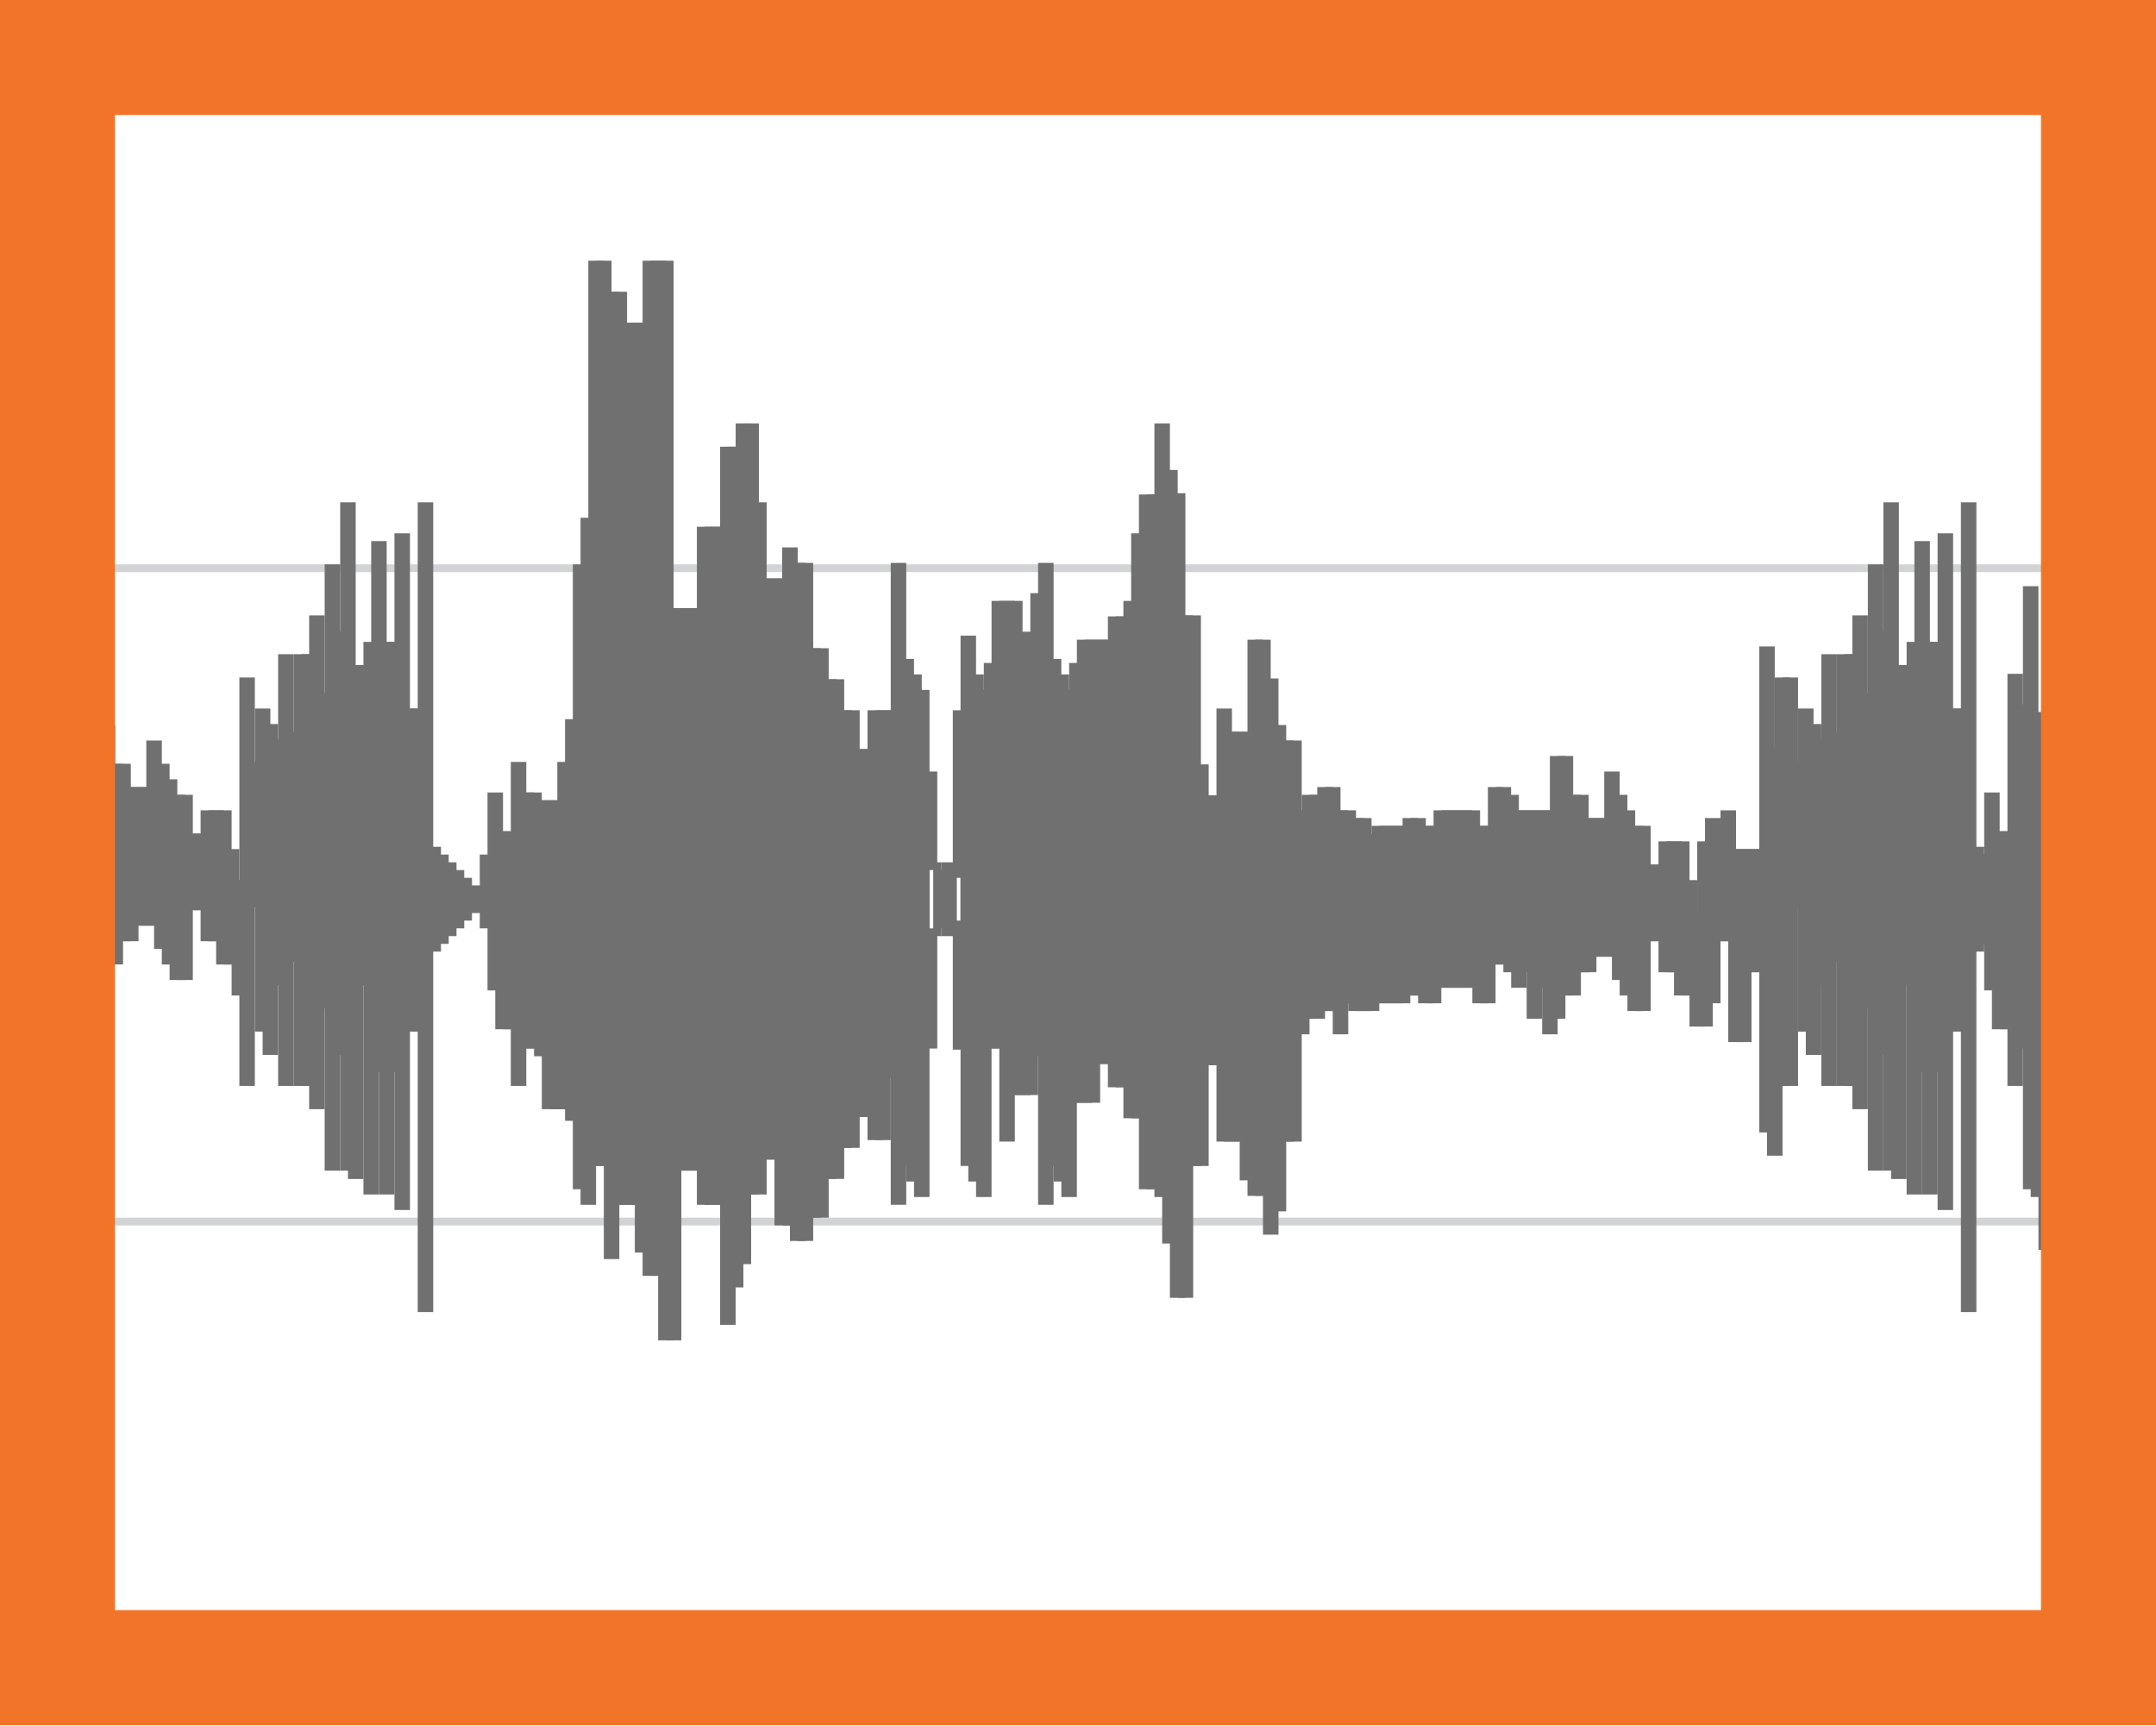
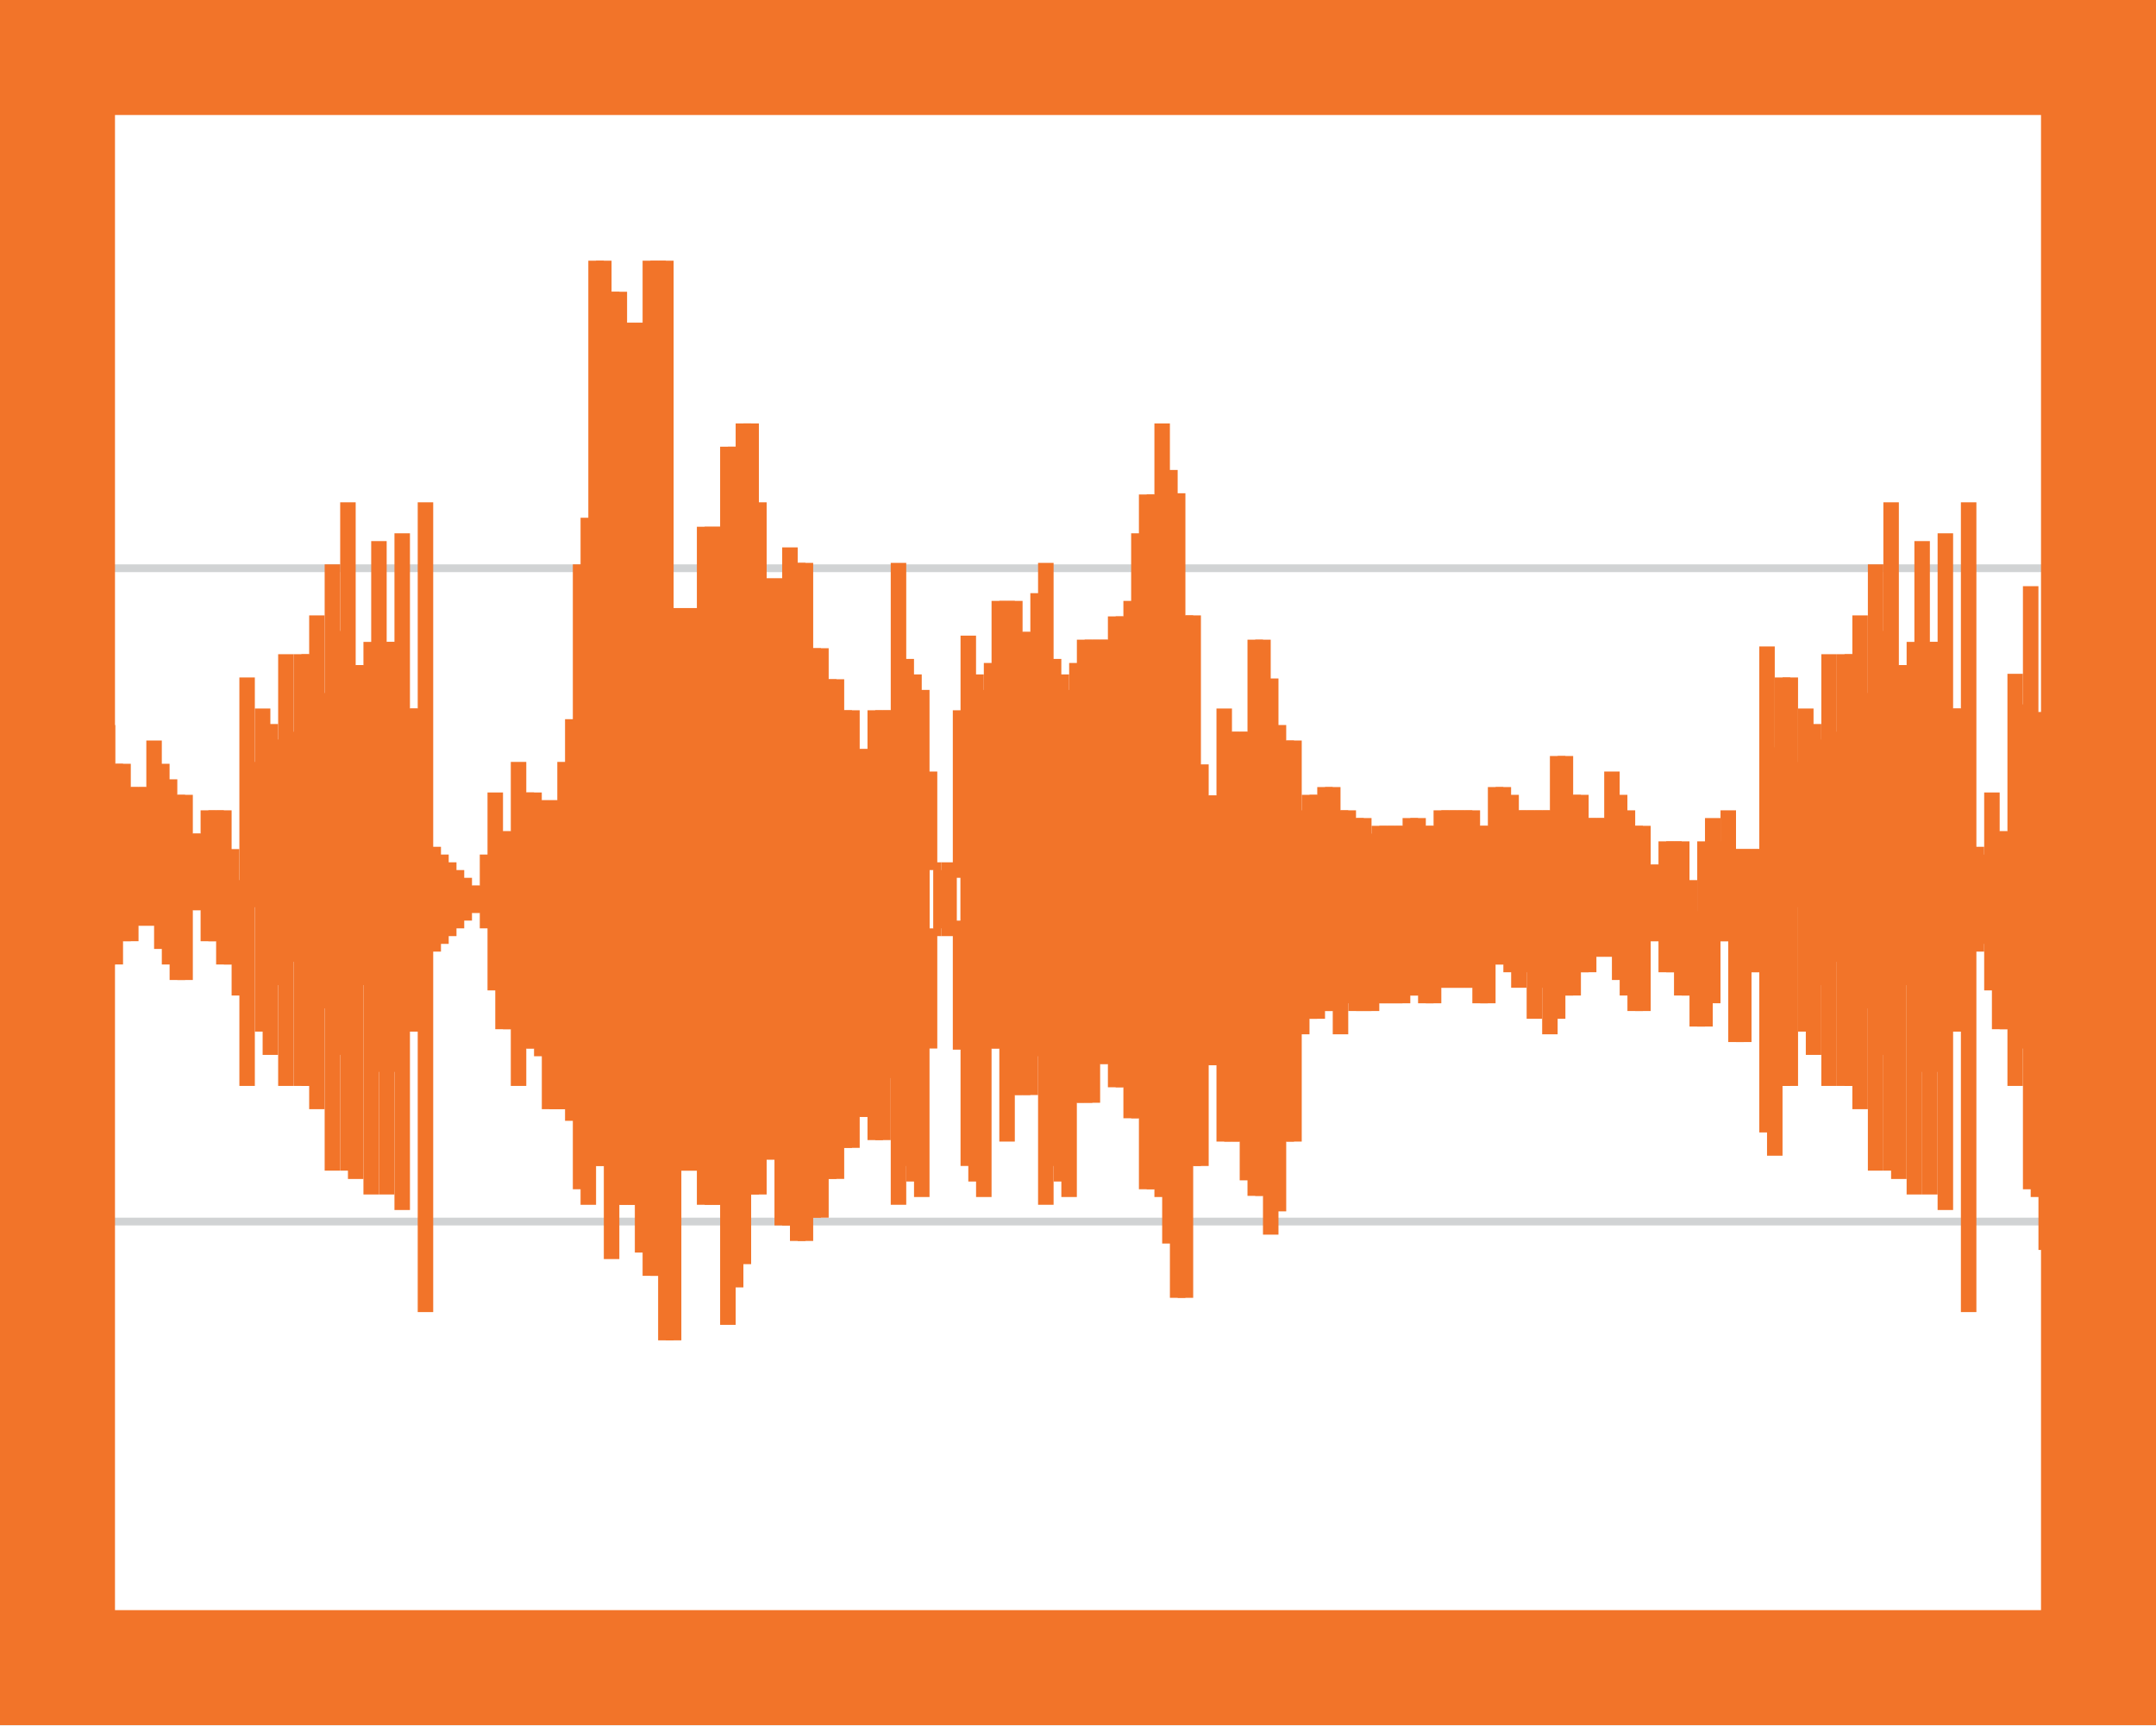
<svg xmlns="http://www.w3.org/2000/svg" version="1.1" x="0px" y="0px" width="75px" height="60px" viewBox="0.036 0 75 60" overflow="visible" enable-background="new 0.036 0 75 60" xml:space="preserve">
  <defs>
</defs>
  <rect x="2.036" y="2" fill="#FFFFFF" width="71" height="56" />
  <rect x="2.843" y="19.628" fill="#D1D3D4" width="69.992" height="0.27" />
  <rect x="2.843" y="42.351" fill="#D1D3D4" width="69.992" height="0.27" />
-   <rect x="8.363" y="23.562" fill="#707070" width="0.538" height="14.206" />
-   <rect x="9.712" y="22.753" fill="#707070" width="0.539" height="15.015" />
-   <rect x="10.251" y="22.753" fill="#707070" width="0.539" height="15.015" />
-   <rect x="10.521" y="22.753" fill="#707070" width="0.538" height="15.015" />
-   <rect x="11.061" y="24.102" fill="#707070" width="0.539" height="10.969" />
-   <rect x="10.791" y="21.403" fill="#707070" width="0.538" height="17.174" />
-   <rect x="11.33" y="19.628" fill="#707070" width="0.539" height="21.087" />
-   <rect x="11.87" y="17.47" fill="#707070" width="0.539" height="23.245" />
-   <rect x="12.14" y="23.134" fill="#707070" width="0.539" height="17.871" />
-   <rect x="12.679" y="22.325" fill="#707070" width="0.539" height="19.219" />
-   <rect x="13.758" y="18.548" fill="#707070" width="0.539" height="23.536" />
-   <rect x="14.027" y="24.642" fill="#707070" width="0.539" height="11.237" />
-   <rect x="14.298" y="24.642" fill="#707070" width="0.539" height="11.237" />
-   <rect x="14.567" y="17.47" fill="#707070" width="0.539" height="28.164" />
-   <rect x="14.837" y="29.451" fill="#707070" width="0.539" height="3.646" />
-   <rect x="15.107" y="29.721" fill="#707070" width="0.538" height="3.107" />
-   <rect x="15.376" y="29.991" fill="#707070" width="0.54" height="2.567" />
-   <rect x="15.646" y="30.261" fill="#707070" width="0.539" height="2.027" />
-   <rect x="32.506" y="30.261" fill="#707070" width="0.539" height="2.027" />
-   <rect x="32.776" y="29.991" fill="#707070" width="0.538" height="2.567" />
-   <rect x="15.916" y="30.53" fill="#707070" width="0.539" height="1.488" />
-   <rect x="16.186" y="30.8" fill="#707070" width="0.539" height="0.949" />
-   <rect x="16.455" y="30.8" fill="#707070" width="0.539" height="0.949" />
-   <rect x="16.726" y="29.721" fill="#707070" width="0.539" height="2.567" />
-   <rect x="16.995" y="27.562" fill="#707070" width="0.539" height="6.884" />
-   <rect x="17.265" y="28.911" fill="#707070" width="0.539" height="6.885" />
-   <rect x="17.534" y="28.911" fill="#707070" width="0.54" height="6.885" />
-   <rect x="17.805" y="26.499" fill="#707070" width="0.539" height="11.269" />
-   <rect x="18.074" y="27.562" fill="#707070" width="0.539" height="8.904" />
-   <rect x="18.344" y="27.562" fill="#707070" width="0.539" height="8.904" />
-   <rect x="18.613" y="27.833" fill="#707070" width="0.539" height="8.903" />
-   <rect x="18.884" y="27.833" fill="#707070" width="0.539" height="10.744" />
-   <rect x="19.153" y="27.833" fill="#707070" width="0.539" height="10.744" />
-   <rect x="19.423" y="26.499" fill="#707070" width="0.539" height="12.078" />
-   <rect x="19.692" y="25.013" fill="#707070" width="0.539" height="13.969" />
-   <rect x="19.963" y="19.628" fill="#707070" width="0.539" height="21.734" />
-   <rect x="20.232" y="18.007" fill="#707070" width="0.539" height="23.896" />
-   <rect x="20.502" y="9.067" fill="#707070" width="0.539" height="31.485" />
-   <rect x="20.771" y="9.067" fill="#707070" width="0.539" height="31.485" />
-   <rect x="21.041" y="10.147" fill="#707070" width="0.54" height="33.643" />
-   <rect x="21.312" y="10.147" fill="#707070" width="0.538" height="31.755" />
-   <rect x="21.581" y="11.226" fill="#707070" width="0.539" height="30.677" />
-   <rect x="21.851" y="11.226" fill="#707070" width="0.539" height="30.677" />
-   <rect x="22.12" y="11.226" fill="#707070" width="0.539" height="32.338" />
-   <rect x="22.39" y="9.067" fill="#707070" width="0.539" height="35.306" />
-   <rect x="22.66" y="9.067" fill="#707070" width="0.538" height="35.306" />
-   <rect x="22.93" y="9.067" fill="#707070" width="0.539" height="37.55" />
-   <rect x="23.199" y="21.149" fill="#707070" width="0.539" height="25.468" />
-   <rect x="23.469" y="21.149" fill="#707070" width="0.539" height="19.565" />
-   <rect x="23.739" y="21.149" fill="#707070" width="0.538" height="19.565" />
-   <rect x="24.009" y="21.149" fill="#707070" width="0.539" height="19.565" />
-   <rect x="24.278" y="18.32" fill="#707070" width="0.539" height="23.582" />
-   <rect x="24.548" y="18.32" fill="#707070" width="0.539" height="23.582" />
-   <rect x="24.818" y="18.32" fill="#707070" width="0.538" height="23.582" />
-   <rect x="25.087" y="15.536" fill="#707070" width="0.54" height="30.542" />
-   <rect x="25.357" y="15.536" fill="#707070" width="0.539" height="29.24" />
-   <rect x="25.627" y="14.727" fill="#707070" width="0.539" height="29.24" />
-   <rect x="25.897" y="14.727" fill="#707070" width="0.538" height="26.817" />
-   <rect x="26.167" y="17.47" fill="#707070" width="0.538" height="24.074" />
-   <rect x="26.437" y="20.117" fill="#707070" width="0.539" height="20.212" />
-   <rect x="26.706" y="20.117" fill="#707070" width="0.539" height="20.212" />
-   <rect x="26.977" y="20.117" fill="#707070" width="0.538" height="22.503" />
-   <rect x="27.245" y="19.038" fill="#707070" width="0.54" height="23.582" />
-   <rect x="27.516" y="19.577" fill="#707070" width="0.539" height="23.583" />
-   <rect x="27.785" y="19.577" fill="#707070" width="0.539" height="23.583" />
-   <rect x="28.055" y="22.545" fill="#707070" width="0.54" height="19.806" />
-   <rect x="28.325" y="22.545" fill="#707070" width="0.538" height="19.806" />
-   <rect x="28.595" y="23.624" fill="#707070" width="0.539" height="17.378" />
-   <rect x="28.864" y="23.624" fill="#707070" width="0.539" height="17.378" />
-   <rect x="29.134" y="24.703" fill="#707070" width="0.539" height="15.219" />
-   <rect x="29.403" y="24.703" fill="#707070" width="0.539" height="15.219" />
-   <rect x="29.674" y="26.052" fill="#707070" width="0.539" height="12.792" />
-   <rect x="29.943" y="26.052" fill="#707070" width="0.539" height="12.792" />
-   <rect x="30.213" y="24.703" fill="#707070" width="0.539" height="14.949" />
-   <rect x="30.482" y="24.703" fill="#707070" width="0.539" height="14.949" />
-   <rect x="30.753" y="24.703" fill="#707070" width="0.539" height="12.792" />
-   <rect x="31.022" y="19.577" fill="#707070" width="0.539" height="22.325" />
-   <rect x="31.292" y="22.917" fill="#707070" width="0.539" height="17.636" />
-   <rect x="31.562" y="23.456" fill="#707070" width="0.538" height="17.637" />
-   <rect x="31.832" y="23.995" fill="#707070" width="0.539" height="17.637" />
-   <path fill="#707070" d="M32.641,36.467h-0.539v-9.633h0.539v3.157h0.135v2.567h-0.135V36.467z M32.371,32.289h0.135v-2.028h-0.135  V32.289z" />
-   <rect x="36.147" y="19.577" fill="#707070" width="0.54" height="22.325" />
-   <rect x="36.418" y="22.917" fill="#707070" width="0.538" height="17.636" />
-   <rect x="36.688" y="23.456" fill="#707070" width="0.539" height="17.637" />
-   <rect x="36.957" y="23.995" fill="#707070" width="0.539" height="17.637" />
-   <rect x="37.228" y="23.058" fill="#707070" width="0.539" height="15.297" />
-   <rect x="37.497" y="22.248" fill="#707070" width="0.538" height="16.106" />
-   <rect x="37.767" y="22.248" fill="#707070" width="0.539" height="16.106" />
-   <rect x="38.036" y="22.248" fill="#707070" width="0.539" height="14.758" />
-   <rect x="38.306" y="22.248" fill="#707070" width="0.54" height="14.758" />
-   <rect x="38.576" y="21.438" fill="#707070" width="0.538" height="16.377" />
-   <rect x="38.846" y="21.438" fill="#707070" width="0.539" height="16.377" />
-   <rect x="39.115" y="20.899" fill="#707070" width="0.539" height="17.994" />
-   <rect x="39.385" y="18.548" fill="#707070" width="0.539" height="20.346" />
-   <rect x="39.655" y="17.198" fill="#707070" width="0.538" height="24.164" />
-   <rect x="39.924" y="17.198" fill="#707070" width="0.54" height="24.164" />
-   <rect x="40.194" y="14.727" fill="#707070" width="0.539" height="26.905" />
-   <rect x="40.464" y="16.345" fill="#707070" width="0.539" height="26.905" />
-   <rect x="40.733" y="17.155" fill="#707070" width="0.539" height="27.983" />
-   <rect x="41.004" y="21.403" fill="#707070" width="0.539" height="23.735" />
-   <rect x="41.273" y="21.403" fill="#707070" width="0.539" height="19.149" />
-   <rect x="41.543" y="26.585" fill="#707070" width="0.539" height="13.968" />
-   <rect x="41.813" y="27.665" fill="#707070" width="0.538" height="9.382" />
-   <rect x="42.082" y="27.665" fill="#707070" width="0.54" height="9.382" />
-   <rect x="42.353" y="24.642" fill="#707070" width="0.539" height="15.062" />
-   <rect x="42.622" y="25.45" fill="#707070" width="0.539" height="14.254" />
-   <rect x="42.893" y="25.45" fill="#707070" width="0.538" height="14.254" />
-   <rect x="43.161" y="25.45" fill="#707070" width="0.539" height="15.602" />
-   <rect x="43.432" y="22.248" fill="#707070" width="0.539" height="19.344" />
-   <rect x="43.701" y="22.248" fill="#707070" width="0.539" height="19.344" />
-   <rect x="43.971" y="23.597" fill="#707070" width="0.539" height="19.344" />
-   <rect x="44.24" y="25.216" fill="#707070" width="0.539" height="16.915" />
-   <rect x="44.51" y="25.755" fill="#707070" width="0.54" height="13.949" />
-   <rect x="44.78" y="25.755" fill="#707070" width="0.539" height="13.949" />
-   <rect x="45.05" y="28.183" fill="#707070" width="0.539" height="7.79" />
-   <rect x="45.319" y="27.644" fill="#707070" width="0.539" height="7.789" />
-   <rect x="45.59" y="27.644" fill="#707070" width="0.539" height="7.789" />
-   <rect x="45.859" y="27.374" fill="#707070" width="0.539" height="7.789" />
-   <rect x="46.129" y="27.374" fill="#707070" width="0.539" height="7.789" />
-   <rect x="46.398" y="28.183" fill="#707070" width="0.539" height="7.79" />
-   <rect x="46.668" y="28.183" fill="#707070" width="0.539" height="6.711" />
-   <rect x="46.938" y="28.452" fill="#707070" width="0.539" height="6.711" />
-   <rect x="47.208" y="28.452" fill="#707070" width="0.539" height="6.711" />
-   <rect x="47.478" y="28.992" fill="#707070" width="0.539" height="6.171" />
-   <rect x="47.747" y="28.722" fill="#707070" width="0.539" height="6.172" />
-   <rect x="48.018" y="28.722" fill="#707070" width="0.539" height="6.172" />
-   <rect x="48.287" y="28.722" fill="#707070" width="0.539" height="6.172" />
-   <rect x="48.557" y="28.722" fill="#707070" width="0.539" height="6.172" />
-   <rect x="48.827" y="28.452" fill="#707070" width="0.538" height="6.172" />
-   <rect x="49.096" y="28.452" fill="#707070" width="0.54" height="6.172" />
-   <rect x="49.366" y="28.722" fill="#707070" width="0.539" height="6.172" />
-   <rect x="49.636" y="28.722" fill="#707070" width="0.539" height="6.172" />
-   <rect x="49.905" y="28.183" fill="#707070" width="0.539" height="6.171" />
-   <rect x="50.175" y="28.183" fill="#707070" width="0.54" height="6.171" />
-   <rect x="50.445" y="28.183" fill="#707070" width="0.538" height="6.171" />
-   <rect x="50.715" y="28.183" fill="#707070" width="0.539" height="6.171" />
-   <rect x="50.984" y="28.183" fill="#707070" width="0.539" height="6.171" />
-   <rect x="51.254" y="28.722" fill="#707070" width="0.539" height="6.172" />
-   <rect x="51.524" y="28.722" fill="#707070" width="0.538" height="6.172" />
-   <rect x="51.794" y="27.374" fill="#707070" width="0.539" height="6.171" />
-   <rect x="52.063" y="27.374" fill="#707070" width="0.539" height="6.171" />
-   <rect x="52.333" y="27.644" fill="#707070" width="0.539" height="6.171" />
-   <rect x="52.604" y="28.183" fill="#707070" width="0.538" height="6.171" />
-   <rect x="52.873" y="28.183" fill="#707070" width="0.539" height="5.632" />
-   <rect x="53.143" y="28.183" fill="#707070" width="0.539" height="7.25" />
-   <rect x="53.683" y="28.183" fill="#707070" width="0.538" height="7.79" />
-   <rect x="53.952" y="26.294" fill="#707070" width="0.539" height="9.139" />
-   <rect x="54.222" y="26.294" fill="#707070" width="0.539" height="8.33" />
-   <rect x="54.491" y="27.644" fill="#707070" width="0.54" height="6.98" />
-   <rect x="54.762" y="27.644" fill="#707070" width="0.538" height="6.171" />
-   <rect x="55.031" y="28.452" fill="#707070" width="0.539" height="5.362" />
-   <rect x="55.301" y="28.452" fill="#707070" width="0.539" height="4.822" />
-   <rect x="55.57" y="28.452" fill="#707070" width="0.539" height="4.822" />
-   <rect x="55.841" y="26.834" fill="#707070" width="0.538" height="6.44" />
-   <rect x="56.109" y="27.644" fill="#707070" width="0.539" height="6.44" />
-   <rect x="56.379" y="28.183" fill="#707070" width="0.54" height="6.441" />
-   <rect x="56.649" y="28.722" fill="#707070" width="0.539" height="6.441" />
-   <rect x="56.919" y="28.722" fill="#707070" width="0.539" height="6.441" />
-   <rect x="57.189" y="30.071" fill="#707070" width="0.539" height="2.664" />
-   <rect x="57.459" y="30.071" fill="#707070" width="0.539" height="2.664" />
-   <rect x="57.729" y="29.262" fill="#707070" width="0.539" height="4.553" />
-   <rect x="57.998" y="29.262" fill="#707070" width="0.539" height="4.553" />
-   <rect x="58.269" y="29.262" fill="#707070" width="0.539" height="5.362" />
-   <rect x="58.538" y="30.61" fill="#707070" width="0.539" height="4.014" />
-   <rect x="58.808" y="31.689" fill="#707070" width="0.539" height="4.014" />
-   <rect x="59.077" y="29.262" fill="#707070" width="0.539" height="6.441" />
-   <rect x="59.347" y="28.452" fill="#707070" width="0.539" height="6.441" />
-   <rect x="59.616" y="29.262" fill="#707070" width="0.539" height="3.474" />
-   <rect x="59.887" y="28.183" fill="#707070" width="0.539" height="4.553" />
-   <rect x="60.156" y="29.531" fill="#707070" width="0.539" height="6.711" />
-   <rect x="60.426" y="29.531" fill="#707070" width="0.539" height="6.711" />
-   <rect x="60.695" y="29.531" fill="#707070" width="0.54" height="4.283" />
-   <rect x="60.966" y="29.531" fill="#707070" width="0.539" height="4.283" />
-   <rect x="53.412" y="28.183" fill="#707070" width="0.539" height="6.171" />
-   <rect y="27.104" fill="#707070" width="0.539" height="6.171" />
-   <rect x="0.27" y="27.104" fill="#707070" width="0.54" height="6.171" />
-   <rect x="0.54" y="27.644" fill="#707070" width="0.539" height="6.171" />
-   <rect x="0.81" y="27.644" fill="#707070" width="0.539" height="6.171" />
-   <rect x="1.08" y="26.294" fill="#707070" width="0.538" height="6.171" />
-   <rect x="1.349" y="26.294" fill="#707070" width="0.539" height="6.171" />
-   <rect x="1.619" y="26.564" fill="#707070" width="0.539" height="6.171" />
-   <rect x="1.889" y="27.104" fill="#707070" width="0.539" height="6.171" />
-   <rect x="2.158" y="27.104" fill="#707070" width="0.539" height="5.632" />
-   <rect x="2.428" y="27.104" fill="#707070" width="0.539" height="7.25" />
-   <rect x="2.968" y="27.104" fill="#707070" width="0.539" height="7.79" />
-   <rect x="3.237" y="25.216" fill="#707070" width="0.539" height="9.138" />
-   <rect x="3.507" y="25.216" fill="#707070" width="0.539" height="8.329" />
-   <rect x="3.777" y="26.564" fill="#707070" width="0.539" height="6.98" />
-   <rect x="4.047" y="26.564" fill="#707070" width="0.539" height="6.171" />
-   <rect x="4.316" y="27.374" fill="#707070" width="0.539" height="5.361" />
-   <rect x="4.586" y="27.374" fill="#707070" width="0.539" height="4.821" />
-   <rect x="4.856" y="27.374" fill="#707070" width="0.538" height="4.821" />
-   <rect x="5.126" y="25.755" fill="#707070" width="0.539" height="6.44" />
-   <rect x="5.396" y="26.564" fill="#707070" width="0.539" height="6.44" />
-   <rect x="5.665" y="27.104" fill="#707070" width="0.539" height="6.441" />
-   <rect x="5.936" y="27.644" fill="#707070" width="0.539" height="6.44" />
-   <rect x="6.205" y="27.644" fill="#707070" width="0.539" height="6.44" />
-   <rect x="6.475" y="28.992" fill="#707070" width="0.538" height="2.664" />
-   <rect x="6.744" y="28.992" fill="#707070" width="0.539" height="2.664" />
-   <rect x="7.014" y="28.183" fill="#707070" width="0.539" height="4.553" />
-   <rect x="7.284" y="28.183" fill="#707070" width="0.538" height="4.553" />
-   <rect x="7.554" y="28.183" fill="#707070" width="0.539" height="5.362" />
-   <rect x="7.823" y="29.531" fill="#707070" width="0.539" height="4.014" />
-   <rect x="8.093" y="30.61" fill="#707070" width="0.539" height="4.014" />
-   <rect x="2.698" y="27.104" fill="#707070" width="0.539" height="6.171" />
-   <path fill="#707070" d="M33.72,36.507h-0.539v-4.219h-0.136v-2.027h0.136v-5.558h0.539V36.507z M33.315,32.019h0.135V30.53h-0.135  V32.019z" />
-   <rect x="33.45" y="22.107" fill="#707070" width="0.539" height="18.445" />
-   <rect x="33.72" y="23.456" fill="#707070" width="0.539" height="17.637" />
-   <rect x="33.99" y="23.995" fill="#707070" width="0.539" height="17.637" />
-   <rect x="34.26" y="23.058" fill="#707070" width="0.539" height="13.409" />
-   <rect x="34.529" y="20.899" fill="#707070" width="0.539" height="15.567" />
-   <rect x="34.799" y="20.899" fill="#707070" width="0.539" height="18.805" />
-   <rect x="35.068" y="20.899" fill="#707070" width="0.54" height="17.186" />
-   <rect x="35.339" y="21.978" fill="#707070" width="0.538" height="16.107" />
-   <rect x="35.608" y="21.978" fill="#707070" width="0.539" height="16.107" />
-   <rect x="35.878" y="20.63" fill="#707070" width="0.539" height="16.106" />
-   <rect x="13.219" y="22.325" fill="#707070" width="0.539" height="19.219" />
-   <rect x="13.488" y="22.325" fill="#707070" width="0.539" height="14.955" />
-   <rect x="12.949" y="18.819" fill="#707070" width="0.538" height="18.461" />
-   <rect x="12.409" y="23.134" fill="#707070" width="0.539" height="11.127" />
-   <rect x="11.601" y="21.944" fill="#707070" width="0.538" height="14.744" />
-   <rect x="9.981" y="25.45" fill="#707070" width="0.539" height="8.001" />
-   <rect x="8.633" y="26.499" fill="#707070" width="0.539" height="5.054" />
-   <rect x="8.902" y="24.642" fill="#707070" width="0.539" height="11.237" />
-   <rect x="9.172" y="25.181" fill="#707070" width="0.539" height="11.508" />
-   <rect x="9.442" y="25.72" fill="#707070" width="0.538" height="8.541" />
-   <rect x="62.045" y="23.562" fill="#707070" width="0.539" height="14.206" />
-   <rect x="61.775" y="23.562" fill="#707070" width="0.538" height="14.206" />
-   <rect x="61.505" y="25.99" fill="#707070" width="0.539" height="14.205" />
-   <rect x="61.236" y="22.483" fill="#707070" width="0.538" height="16.903" />
-   <rect x="63.394" y="22.753" fill="#707070" width="0.538" height="15.015" />
-   <rect x="63.933" y="22.753" fill="#707070" width="0.539" height="15.015" />
-   <rect x="64.202" y="22.753" fill="#707070" width="0.54" height="15.015" />
-   <rect x="64.742" y="24.102" fill="#707070" width="0.539" height="10.969" />
-   <rect x="64.473" y="21.403" fill="#707070" width="0.539" height="17.174" />
-   <rect x="65.013" y="19.628" fill="#707070" width="0.538" height="21.087" />
-   <rect x="65.552" y="17.47" fill="#707070" width="0.539" height="23.245" />
-   <rect x="65.821" y="23.134" fill="#707070" width="0.539" height="17.871" />
-   <rect x="66.361" y="22.325" fill="#707070" width="0.539" height="19.219" />
-   <rect x="67.439" y="18.548" fill="#707070" width="0.539" height="23.536" />
-   <rect x="67.709" y="24.642" fill="#707070" width="0.539" height="11.237" />
-   <rect x="67.979" y="24.642" fill="#707070" width="0.54" height="11.237" />
-   <rect x="68.249" y="17.47" fill="#707070" width="0.539" height="28.164" />
-   <rect x="68.519" y="29.451" fill="#707070" width="0.539" height="3.646" />
-   <rect x="68.789" y="29.721" fill="#707070" width="0.538" height="3.107" />
-   <rect x="69.059" y="27.562" fill="#707070" width="0.539" height="6.884" />
-   <rect x="69.328" y="28.911" fill="#707070" width="0.539" height="6.885" />
-   <rect x="69.598" y="28.911" fill="#707070" width="0.539" height="6.885" />
-   <rect x="69.868" y="23.435" fill="#707070" width="0.538" height="14.333" />
-   <rect x="70.138" y="24.499" fill="#707070" width="0.539" height="11.968" />
-   <rect x="70.407" y="20.387" fill="#707070" width="0.539" height="20.976" />
-   <rect x="70.677" y="24.769" fill="#707070" width="0.539" height="16.863" />
-   <rect x="70.947" y="24.769" fill="#707070" width="0.538" height="18.704" />
-   <rect x="71.216" y="24.769" fill="#707070" width="0.54" height="18.704" />
-   <rect x="71.486" y="23.435" fill="#707070" width="0.539" height="15.143" />
-   <rect x="71.756" y="25.013" fill="#707070" width="0.539" height="13.969" />
-   <rect x="72.026" y="19.628" fill="#707070" width="0.538" height="21.734" />
-   <rect x="72.295" y="18.007" fill="#707070" width="0.54" height="23.896" />
-   <rect x="72.565" y="9.067" fill="#707070" width="0.539" height="31.485" />
-   <rect x="72.835" y="9.067" fill="#707070" width="0.539" height="31.485" />
-   <rect x="73.105" y="10.147" fill="#707070" width="0.538" height="33.643" />
-   <rect x="73.374" y="10.147" fill="#707070" width="0.54" height="31.755" />
-   <rect x="66.9" y="22.325" fill="#707070" width="0.539" height="19.219" />
-   <rect x="67.17" y="22.325" fill="#707070" width="0.539" height="14.955" />
-   <rect x="66.631" y="18.819" fill="#707070" width="0.539" height="18.461" />
-   <rect x="66.092" y="23.134" fill="#707070" width="0.538" height="11.127" />
-   <rect x="65.282" y="21.944" fill="#707070" width="0.539" height="14.744" />
-   <rect x="63.663" y="25.45" fill="#707070" width="0.539" height="8.002" />
-   <rect x="62.314" y="26.499" fill="#707070" width="0.539" height="5.054" />
-   <rect x="62.584" y="24.642" fill="#707070" width="0.539" height="11.237" />
-   <rect x="62.854" y="25.181" fill="#707070" width="0.539" height="11.508" />
-   <rect x="63.123" y="25.72" fill="#707070" width="0.54" height="8.541" />
+   <rect x="8.363" y="23.562" fill="#F27429" width="0.538" height="14.206" />
+   <rect x="9.712" y="22.753" fill="#F27429" width="0.539" height="15.015" />
+   <rect x="10.251" y="22.753" fill="#F27429" width="0.539" height="15.015" />
+   <rect x="10.521" y="22.753" fill="#F27429" width="0.538" height="15.015" />
+   <rect x="11.061" y="24.102" fill="#F27429" width="0.539" height="10.969" />
+   <rect x="10.791" y="21.403" fill="#F27429" width="0.538" height="17.174" />
+   <rect x="11.33" y="19.628" fill="#F27429" width="0.539" height="21.087" />
+   <rect x="11.87" y="17.47" fill="#F27429" width="0.539" height="23.245" />
+   <rect x="12.14" y="23.134" fill="#F27429" width="0.539" height="17.871" />
+   <rect x="12.679" y="22.325" fill="#F27429" width="0.539" height="19.219" />
+   <rect x="13.758" y="18.548" fill="#F27429" width="0.539" height="23.536" />
+   <rect x="14.027" y="24.642" fill="#F27429" width="0.539" height="11.237" />
+   <rect x="14.298" y="24.642" fill="#F27429" width="0.539" height="11.237" />
+   <rect x="14.567" y="17.47" fill="#F27429" width="0.539" height="28.164" />
+   <rect x="14.837" y="29.451" fill="#F27429" width="0.539" height="3.646" />
+   <rect x="15.107" y="29.721" fill="#F27429" width="0.538" height="3.107" />
+   <rect x="15.376" y="29.991" fill="#F27429" width="0.54" height="2.567" />
+   <rect x="15.646" y="30.261" fill="#F27429" width="0.539" height="2.027" />
+   <rect x="32.506" y="30.261" fill="#F27429" width="0.539" height="2.027" />
+   <rect x="32.776" y="29.991" fill="#F27429" width="0.538" height="2.567" />
+   <rect x="15.916" y="30.53" fill="#F27429" width="0.539" height="1.488" />
+   <rect x="16.186" y="30.8" fill="#F27429" width="0.539" height="0.949" />
+   <rect x="16.455" y="30.8" fill="#F27429" width="0.539" height="0.949" />
+   <rect x="16.726" y="29.721" fill="#F27429" width="0.539" height="2.567" />
+   <rect x="16.995" y="27.562" fill="#F27429" width="0.539" height="6.884" />
+   <rect x="17.265" y="28.911" fill="#F27429" width="0.539" height="6.885" />
+   <rect x="17.534" y="28.911" fill="#F27429" width="0.54" height="6.885" />
+   <rect x="17.805" y="26.499" fill="#F27429" width="0.539" height="11.269" />
+   <rect x="18.074" y="27.562" fill="#F27429" width="0.539" height="8.904" />
+   <rect x="18.344" y="27.562" fill="#F27429" width="0.539" height="8.904" />
+   <rect x="18.613" y="27.833" fill="#F27429" width="0.539" height="8.903" />
+   <rect x="18.884" y="27.833" fill="#F27429" width="0.539" height="10.744" />
+   <rect x="19.153" y="27.833" fill="#F27429" width="0.539" height="10.744" />
+   <rect x="19.423" y="26.499" fill="#F27429" width="0.539" height="12.078" />
+   <rect x="19.692" y="25.013" fill="#F27429" width="0.539" height="13.969" />
+   <rect x="19.963" y="19.628" fill="#F27429" width="0.539" height="21.734" />
+   <rect x="20.232" y="18.007" fill="#F27429" width="0.539" height="23.896" />
+   <rect x="20.502" y="9.067" fill="#F27429" width="0.539" height="31.485" />
+   <rect x="20.771" y="9.067" fill="#F27429" width="0.539" height="31.485" />
+   <rect x="21.041" y="10.147" fill="#F27429" width="0.54" height="33.643" />
+   <rect x="21.312" y="10.147" fill="#F27429" width="0.538" height="31.755" />
+   <rect x="21.581" y="11.226" fill="#F27429" width="0.539" height="30.677" />
+   <rect x="21.851" y="11.226" fill="#F27429" width="0.539" height="30.677" />
+   <rect x="22.12" y="11.226" fill="#F27429" width="0.539" height="32.338" />
+   <rect x="22.39" y="9.067" fill="#F27429" width="0.539" height="35.306" />
+   <rect x="22.66" y="9.067" fill="#F27429" width="0.538" height="35.306" />
+   <rect x="22.93" y="9.067" fill="#F27429" width="0.539" height="37.55" />
+   <rect x="23.199" y="21.149" fill="#F27429" width="0.539" height="25.468" />
+   <rect x="23.469" y="21.149" fill="#F27429" width="0.539" height="19.565" />
+   <rect x="23.739" y="21.149" fill="#F27429" width="0.538" height="19.565" />
+   <rect x="24.009" y="21.149" fill="#F27429" width="0.539" height="19.565" />
+   <rect x="24.278" y="18.32" fill="#F27429" width="0.539" height="23.582" />
+   <rect x="24.548" y="18.32" fill="#F27429" width="0.539" height="23.582" />
+   <rect x="24.818" y="18.32" fill="#F27429" width="0.538" height="23.582" />
+   <rect x="25.087" y="15.536" fill="#F27429" width="0.54" height="30.542" />
+   <rect x="25.357" y="15.536" fill="#F27429" width="0.539" height="29.24" />
+   <rect x="25.627" y="14.727" fill="#F27429" width="0.539" height="29.24" />
+   <rect x="25.897" y="14.727" fill="#F27429" width="0.538" height="26.817" />
+   <rect x="26.167" y="17.47" fill="#F27429" width="0.538" height="24.074" />
+   <rect x="26.437" y="20.117" fill="#F27429" width="0.539" height="20.212" />
+   <rect x="26.706" y="20.117" fill="#F27429" width="0.539" height="20.212" />
+   <rect x="26.977" y="20.117" fill="#F27429" width="0.538" height="22.503" />
+   <rect x="27.245" y="19.038" fill="#F27429" width="0.54" height="23.582" />
+   <rect x="27.516" y="19.577" fill="#F27429" width="0.539" height="23.583" />
+   <rect x="27.785" y="19.577" fill="#F27429" width="0.539" height="23.583" />
+   <rect x="28.055" y="22.545" fill="#F27429" width="0.54" height="19.806" />
+   <rect x="28.325" y="22.545" fill="#F27429" width="0.538" height="19.806" />
+   <rect x="28.595" y="23.624" fill="#F27429" width="0.539" height="17.378" />
+   <rect x="28.864" y="23.624" fill="#F27429" width="0.539" height="17.378" />
+   <rect x="29.134" y="24.703" fill="#F27429" width="0.539" height="15.219" />
+   <rect x="29.403" y="24.703" fill="#F27429" width="0.539" height="15.219" />
+   <rect x="29.674" y="26.052" fill="#F27429" width="0.539" height="12.792" />
+   <rect x="29.943" y="26.052" fill="#F27429" width="0.539" height="12.792" />
+   <rect x="30.213" y="24.703" fill="#F27429" width="0.539" height="14.949" />
+   <rect x="30.482" y="24.703" fill="#F27429" width="0.539" height="14.949" />
+   <rect x="30.753" y="24.703" fill="#F27429" width="0.539" height="12.792" />
+   <rect x="31.022" y="19.577" fill="#F27429" width="0.539" height="22.325" />
+   <rect x="31.292" y="22.917" fill="#F27429" width="0.539" height="17.636" />
+   <rect x="31.562" y="23.456" fill="#F27429" width="0.538" height="17.637" />
+   <rect x="31.832" y="23.995" fill="#F27429" width="0.539" height="17.637" />
+   <path fill="#F27429" d="M32.641,36.467h-0.539v-9.633h0.539v3.157h0.135v2.567h-0.135V36.467z M32.371,32.289h0.135v-2.028h-0.135  V32.289z" />
+   <rect x="36.147" y="19.577" fill="#F27429" width="0.54" height="22.325" />
+   <rect x="36.418" y="22.917" fill="#F27429" width="0.538" height="17.636" />
+   <rect x="36.688" y="23.456" fill="#F27429" width="0.539" height="17.637" />
+   <rect x="36.957" y="23.995" fill="#F27429" width="0.539" height="17.637" />
+   <rect x="37.228" y="23.058" fill="#F27429" width="0.539" height="15.297" />
+   <rect x="37.497" y="22.248" fill="#F27429" width="0.538" height="16.106" />
+   <rect x="37.767" y="22.248" fill="#F27429" width="0.539" height="16.106" />
+   <rect x="38.036" y="22.248" fill="#F27429" width="0.539" height="14.758" />
+   <rect x="38.306" y="22.248" fill="#F27429" width="0.54" height="14.758" />
+   <rect x="38.576" y="21.438" fill="#F27429" width="0.538" height="16.377" />
+   <rect x="38.846" y="21.438" fill="#F27429" width="0.539" height="16.377" />
+   <rect x="39.115" y="20.899" fill="#F27429" width="0.539" height="17.994" />
+   <rect x="39.385" y="18.548" fill="#F27429" width="0.539" height="20.346" />
+   <rect x="39.655" y="17.198" fill="#F27429" width="0.538" height="24.164" />
+   <rect x="39.924" y="17.198" fill="#F27429" width="0.54" height="24.164" />
+   <rect x="40.194" y="14.727" fill="#F27429" width="0.539" height="26.905" />
+   <rect x="40.464" y="16.345" fill="#F27429" width="0.539" height="26.905" />
+   <rect x="40.733" y="17.155" fill="#F27429" width="0.539" height="27.983" />
+   <rect x="41.004" y="21.403" fill="#F27429" width="0.539" height="23.735" />
+   <rect x="41.273" y="21.403" fill="#F27429" width="0.539" height="19.149" />
+   <rect x="41.543" y="26.585" fill="#F27429" width="0.539" height="13.968" />
+   <rect x="41.813" y="27.665" fill="#F27429" width="0.538" height="9.382" />
+   <rect x="42.082" y="27.665" fill="#F27429" width="0.54" height="9.382" />
+   <rect x="42.353" y="24.642" fill="#F27429" width="0.539" height="15.062" />
+   <rect x="42.622" y="25.45" fill="#F27429" width="0.539" height="14.254" />
+   <rect x="42.893" y="25.45" fill="#F27429" width="0.538" height="14.254" />
+   <rect x="43.161" y="25.45" fill="#F27429" width="0.539" height="15.602" />
+   <rect x="43.432" y="22.248" fill="#F27429" width="0.539" height="19.344" />
+   <rect x="43.701" y="22.248" fill="#F27429" width="0.539" height="19.344" />
+   <rect x="43.971" y="23.597" fill="#F27429" width="0.539" height="19.344" />
+   <rect x="44.24" y="25.216" fill="#F27429" width="0.539" height="16.915" />
+   <rect x="44.51" y="25.755" fill="#F27429" width="0.54" height="13.949" />
+   <rect x="44.78" y="25.755" fill="#F27429" width="0.539" height="13.949" />
+   <rect x="45.05" y="28.183" fill="#F27429" width="0.539" height="7.79" />
+   <rect x="45.319" y="27.644" fill="#F27429" width="0.539" height="7.789" />
+   <rect x="45.59" y="27.644" fill="#F27429" width="0.539" height="7.789" />
+   <rect x="45.859" y="27.374" fill="#F27429" width="0.539" height="7.789" />
+   <rect x="46.129" y="27.374" fill="#F27429" width="0.539" height="7.789" />
+   <rect x="46.398" y="28.183" fill="#F27429" width="0.539" height="7.79" />
+   <rect x="46.668" y="28.183" fill="#F27429" width="0.539" height="6.711" />
+   <rect x="46.938" y="28.452" fill="#F27429" width="0.539" height="6.711" />
+   <rect x="47.208" y="28.452" fill="#F27429" width="0.539" height="6.711" />
+   <rect x="47.478" y="28.992" fill="#F27429" width="0.539" height="6.171" />
+   <rect x="47.747" y="28.722" fill="#F27429" width="0.539" height="6.172" />
+   <rect x="48.018" y="28.722" fill="#F27429" width="0.539" height="6.172" />
+   <rect x="48.287" y="28.722" fill="#F27429" width="0.539" height="6.172" />
+   <rect x="48.557" y="28.722" fill="#F27429" width="0.539" height="6.172" />
+   <rect x="48.827" y="28.452" fill="#F27429" width="0.538" height="6.172" />
+   <rect x="49.096" y="28.452" fill="#F27429" width="0.54" height="6.172" />
+   <rect x="49.366" y="28.722" fill="#F27429" width="0.539" height="6.172" />
+   <rect x="49.636" y="28.722" fill="#F27429" width="0.539" height="6.172" />
+   <rect x="49.905" y="28.183" fill="#F27429" width="0.539" height="6.171" />
+   <rect x="50.175" y="28.183" fill="#F27429" width="0.54" height="6.171" />
+   <rect x="50.445" y="28.183" fill="#F27429" width="0.538" height="6.171" />
+   <rect x="50.715" y="28.183" fill="#F27429" width="0.539" height="6.171" />
+   <rect x="50.984" y="28.183" fill="#F27429" width="0.539" height="6.171" />
+   <rect x="51.254" y="28.722" fill="#F27429" width="0.539" height="6.172" />
+   <rect x="51.524" y="28.722" fill="#F27429" width="0.538" height="6.172" />
+   <rect x="51.794" y="27.374" fill="#F27429" width="0.539" height="6.171" />
+   <rect x="52.063" y="27.374" fill="#F27429" width="0.539" height="6.171" />
+   <rect x="52.333" y="27.644" fill="#F27429" width="0.539" height="6.171" />
+   <rect x="52.604" y="28.183" fill="#F27429" width="0.538" height="6.171" />
+   <rect x="52.873" y="28.183" fill="#F27429" width="0.539" height="5.632" />
+   <rect x="53.143" y="28.183" fill="#F27429" width="0.539" height="7.25" />
+   <rect x="53.683" y="28.183" fill="#F27429" width="0.538" height="7.79" />
+   <rect x="53.952" y="26.294" fill="#F27429" width="0.539" height="9.139" />
+   <rect x="54.222" y="26.294" fill="#F27429" width="0.539" height="8.33" />
+   <rect x="54.491" y="27.644" fill="#F27429" width="0.54" height="6.98" />
+   <rect x="54.762" y="27.644" fill="#F27429" width="0.538" height="6.171" />
+   <rect x="55.031" y="28.452" fill="#F27429" width="0.539" height="5.362" />
+   <rect x="55.301" y="28.452" fill="#F27429" width="0.539" height="4.822" />
+   <rect x="55.57" y="28.452" fill="#F27429" width="0.539" height="4.822" />
+   <rect x="55.841" y="26.834" fill="#F27429" width="0.538" height="6.44" />
+   <rect x="56.109" y="27.644" fill="#F27429" width="0.539" height="6.44" />
+   <rect x="56.379" y="28.183" fill="#F27429" width="0.54" height="6.441" />
+   <rect x="56.649" y="28.722" fill="#F27429" width="0.539" height="6.441" />
+   <rect x="56.919" y="28.722" fill="#F27429" width="0.539" height="6.441" />
+   <rect x="57.189" y="30.071" fill="#F27429" width="0.539" height="2.664" />
+   <rect x="57.459" y="30.071" fill="#F27429" width="0.539" height="2.664" />
+   <rect x="57.729" y="29.262" fill="#F27429" width="0.539" height="4.553" />
+   <rect x="57.998" y="29.262" fill="#F27429" width="0.539" height="4.553" />
+   <rect x="58.269" y="29.262" fill="#F27429" width="0.539" height="5.362" />
+   <rect x="58.538" y="30.61" fill="#F27429" width="0.539" height="4.014" />
+   <rect x="58.808" y="31.689" fill="#F27429" width="0.539" height="4.014" />
+   <rect x="59.077" y="29.262" fill="#F27429" width="0.539" height="6.441" />
+   <rect x="59.347" y="28.452" fill="#F27429" width="0.539" height="6.441" />
+   <rect x="59.616" y="29.262" fill="#F27429" width="0.539" height="3.474" />
+   <rect x="59.887" y="28.183" fill="#F27429" width="0.539" height="4.553" />
+   <rect x="60.156" y="29.531" fill="#F27429" width="0.539" height="6.711" />
+   <rect x="60.426" y="29.531" fill="#F27429" width="0.539" height="6.711" />
+   <rect x="60.695" y="29.531" fill="#F27429" width="0.54" height="4.283" />
+   <rect x="60.966" y="29.531" fill="#F27429" width="0.539" height="4.283" />
+   <rect x="53.412" y="28.183" fill="#F27429" width="0.539" height="6.171" />
+   <rect y="27.104" fill="#F27429" width="0.539" height="6.171" />
+   <rect x="0.27" y="27.104" fill="#F27429" width="0.54" height="6.171" />
+   <rect x="0.54" y="27.644" fill="#F27429" width="0.539" height="6.171" />
+   <rect x="0.81" y="27.644" fill="#F27429" width="0.539" height="6.171" />
+   <rect x="1.08" y="26.294" fill="#F27429" width="0.538" height="6.171" />
+   <rect x="1.349" y="26.294" fill="#F27429" width="0.539" height="6.171" />
+   <rect x="1.619" y="26.564" fill="#F27429" width="0.539" height="6.171" />
+   <rect x="1.889" y="27.104" fill="#F27429" width="0.539" height="6.171" />
+   <rect x="2.158" y="27.104" fill="#F27429" width="0.539" height="5.632" />
+   <rect x="2.428" y="27.104" fill="#F27429" width="0.539" height="7.25" />
+   <rect x="2.968" y="27.104" fill="#F27429" width="0.539" height="7.79" />
+   <rect x="3.237" y="25.216" fill="#F27429" width="0.539" height="9.138" />
+   <rect x="3.507" y="25.216" fill="#F27429" width="0.539" height="8.329" />
+   <rect x="3.777" y="26.564" fill="#F27429" width="0.539" height="6.98" />
+   <rect x="4.047" y="26.564" fill="#F27429" width="0.539" height="6.171" />
+   <rect x="4.316" y="27.374" fill="#F27429" width="0.539" height="5.361" />
+   <rect x="4.586" y="27.374" fill="#F27429" width="0.539" height="4.821" />
+   <rect x="4.856" y="27.374" fill="#F27429" width="0.538" height="4.821" />
+   <rect x="5.126" y="25.755" fill="#F27429" width="0.539" height="6.44" />
+   <rect x="5.396" y="26.564" fill="#F27429" width="0.539" height="6.44" />
+   <rect x="5.665" y="27.104" fill="#F27429" width="0.539" height="6.441" />
+   <rect x="5.936" y="27.644" fill="#F27429" width="0.539" height="6.44" />
+   <rect x="6.205" y="27.644" fill="#F27429" width="0.539" height="6.44" />
+   <rect x="6.475" y="28.992" fill="#F27429" width="0.538" height="2.664" />
+   <rect x="6.744" y="28.992" fill="#F27429" width="0.539" height="2.664" />
+   <rect x="7.014" y="28.183" fill="#F27429" width="0.539" height="4.553" />
+   <rect x="7.284" y="28.183" fill="#F27429" width="0.538" height="4.553" />
+   <rect x="7.554" y="28.183" fill="#F27429" width="0.539" height="5.362" />
+   <rect x="7.823" y="29.531" fill="#F27429" width="0.539" height="4.014" />
+   <rect x="8.093" y="30.61" fill="#F27429" width="0.539" height="4.014" />
+   <rect x="2.698" y="27.104" fill="#F27429" width="0.539" height="6.171" />
+   <path fill="#F27429" d="M33.72,36.507h-0.539v-4.219h-0.136v-2.027h0.136v-5.558h0.539V36.507z M33.315,32.019h0.135V30.53h-0.135  V32.019z" />
+   <rect x="33.45" y="22.107" fill="#F27429" width="0.539" height="18.445" />
+   <rect x="33.72" y="23.456" fill="#F27429" width="0.539" height="17.637" />
+   <rect x="33.99" y="23.995" fill="#F27429" width="0.539" height="17.637" />
+   <rect x="34.26" y="23.058" fill="#F27429" width="0.539" height="13.409" />
+   <rect x="34.529" y="20.899" fill="#F27429" width="0.539" height="15.567" />
+   <rect x="34.799" y="20.899" fill="#F27429" width="0.539" height="18.805" />
+   <rect x="35.068" y="20.899" fill="#F27429" width="0.54" height="17.186" />
+   <rect x="35.339" y="21.978" fill="#F27429" width="0.538" height="16.107" />
+   <rect x="35.608" y="21.978" fill="#F27429" width="0.539" height="16.107" />
+   <rect x="35.878" y="20.63" fill="#F27429" width="0.539" height="16.106" />
+   <rect x="13.219" y="22.325" fill="#F27429" width="0.539" height="19.219" />
+   <rect x="13.488" y="22.325" fill="#F27429" width="0.539" height="14.955" />
+   <rect x="12.949" y="18.819" fill="#F27429" width="0.538" height="18.461" />
+   <rect x="12.409" y="23.134" fill="#F27429" width="0.539" height="11.127" />
+   <rect x="11.601" y="21.944" fill="#F27429" width="0.538" height="14.744" />
+   <rect x="9.981" y="25.45" fill="#F27429" width="0.539" height="8.001" />
+   <rect x="8.633" y="26.499" fill="#F27429" width="0.539" height="5.054" />
+   <rect x="8.902" y="24.642" fill="#F27429" width="0.539" height="11.237" />
+   <rect x="9.172" y="25.181" fill="#F27429" width="0.539" height="11.508" />
+   <rect x="9.442" y="25.72" fill="#F27429" width="0.538" height="8.541" />
+   <rect x="62.045" y="23.562" fill="#F27429" width="0.539" height="14.206" />
+   <rect x="61.775" y="23.562" fill="#F27429" width="0.538" height="14.206" />
+   <rect x="61.505" y="25.99" fill="#F27429" width="0.539" height="14.205" />
+   <rect x="61.236" y="22.483" fill="#F27429" width="0.538" height="16.903" />
+   <rect x="63.394" y="22.753" fill="#F27429" width="0.538" height="15.015" />
+   <rect x="63.933" y="22.753" fill="#F27429" width="0.539" height="15.015" />
+   <rect x="64.202" y="22.753" fill="#F27429" width="0.54" height="15.015" />
+   <rect x="64.742" y="24.102" fill="#F27429" width="0.539" height="10.969" />
+   <rect x="64.473" y="21.403" fill="#F27429" width="0.539" height="17.174" />
+   <rect x="65.013" y="19.628" fill="#F27429" width="0.538" height="21.087" />
+   <rect x="65.552" y="17.47" fill="#F27429" width="0.539" height="23.245" />
+   <rect x="65.821" y="23.134" fill="#F27429" width="0.539" height="17.871" />
+   <rect x="66.361" y="22.325" fill="#F27429" width="0.539" height="19.219" />
+   <rect x="67.439" y="18.548" fill="#F27429" width="0.539" height="23.536" />
+   <rect x="67.709" y="24.642" fill="#F27429" width="0.539" height="11.237" />
+   <rect x="67.979" y="24.642" fill="#F27429" width="0.54" height="11.237" />
+   <rect x="68.249" y="17.47" fill="#F27429" width="0.539" height="28.164" />
+   <rect x="68.519" y="29.451" fill="#F27429" width="0.539" height="3.646" />
+   <rect x="68.789" y="29.721" fill="#F27429" width="0.538" height="3.107" />
+   <rect x="69.059" y="27.562" fill="#F27429" width="0.539" height="6.884" />
+   <rect x="69.328" y="28.911" fill="#F27429" width="0.539" height="6.885" />
+   <rect x="69.598" y="28.911" fill="#F27429" width="0.539" height="6.885" />
+   <rect x="69.868" y="23.435" fill="#F27429" width="0.538" height="14.333" />
+   <rect x="70.138" y="24.499" fill="#F27429" width="0.539" height="11.968" />
+   <rect x="70.407" y="20.387" fill="#F27429" width="0.539" height="20.976" />
+   <rect x="70.677" y="24.769" fill="#F27429" width="0.539" height="16.863" />
+   <rect x="70.947" y="24.769" fill="#F27429" width="0.538" height="18.704" />
+   <rect x="71.216" y="24.769" fill="#F27429" width="0.54" height="18.704" />
+   <rect x="71.486" y="23.435" fill="#F27429" width="0.539" height="15.143" />
+   <rect x="71.756" y="25.013" fill="#F27429" width="0.539" height="13.969" />
+   <rect x="72.026" y="19.628" fill="#F27429" width="0.538" height="21.734" />
+   <rect x="72.295" y="18.007" fill="#F27429" width="0.54" height="23.896" />
+   <rect x="72.565" y="9.067" fill="#F27429" width="0.539" height="31.485" />
+   <rect x="72.835" y="9.067" fill="#F27429" width="0.539" height="31.485" />
+   <rect x="73.105" y="10.147" fill="#F27429" width="0.538" height="33.643" />
+   <rect x="73.374" y="10.147" fill="#F27429" width="0.54" height="31.755" />
+   <rect x="66.9" y="22.325" fill="#F27429" width="0.539" height="19.219" />
+   <rect x="67.17" y="22.325" fill="#F27429" width="0.539" height="14.955" />
+   <rect x="66.631" y="18.819" fill="#F27429" width="0.539" height="18.461" />
+   <rect x="66.092" y="23.134" fill="#F27429" width="0.538" height="11.127" />
+   <rect x="65.282" y="21.944" fill="#F27429" width="0.539" height="14.744" />
+   <rect x="63.663" y="25.45" fill="#F27429" width="0.539" height="8.002" />
+   <rect x="62.314" y="26.499" fill="#F27429" width="0.539" height="5.054" />
+   <rect x="62.584" y="24.642" fill="#F27429" width="0.539" height="11.237" />
+   <rect x="62.854" y="25.181" fill="#F27429" width="0.539" height="11.508" />
+   <rect x="63.123" y="25.72" fill="#F27429" width="0.54" height="8.541" />
  <path fill="#F27429" d="M71.036,4v52h-67V4H71.036 M75.036,0h-75v60h75V0L75.036,0z" />
</svg>
